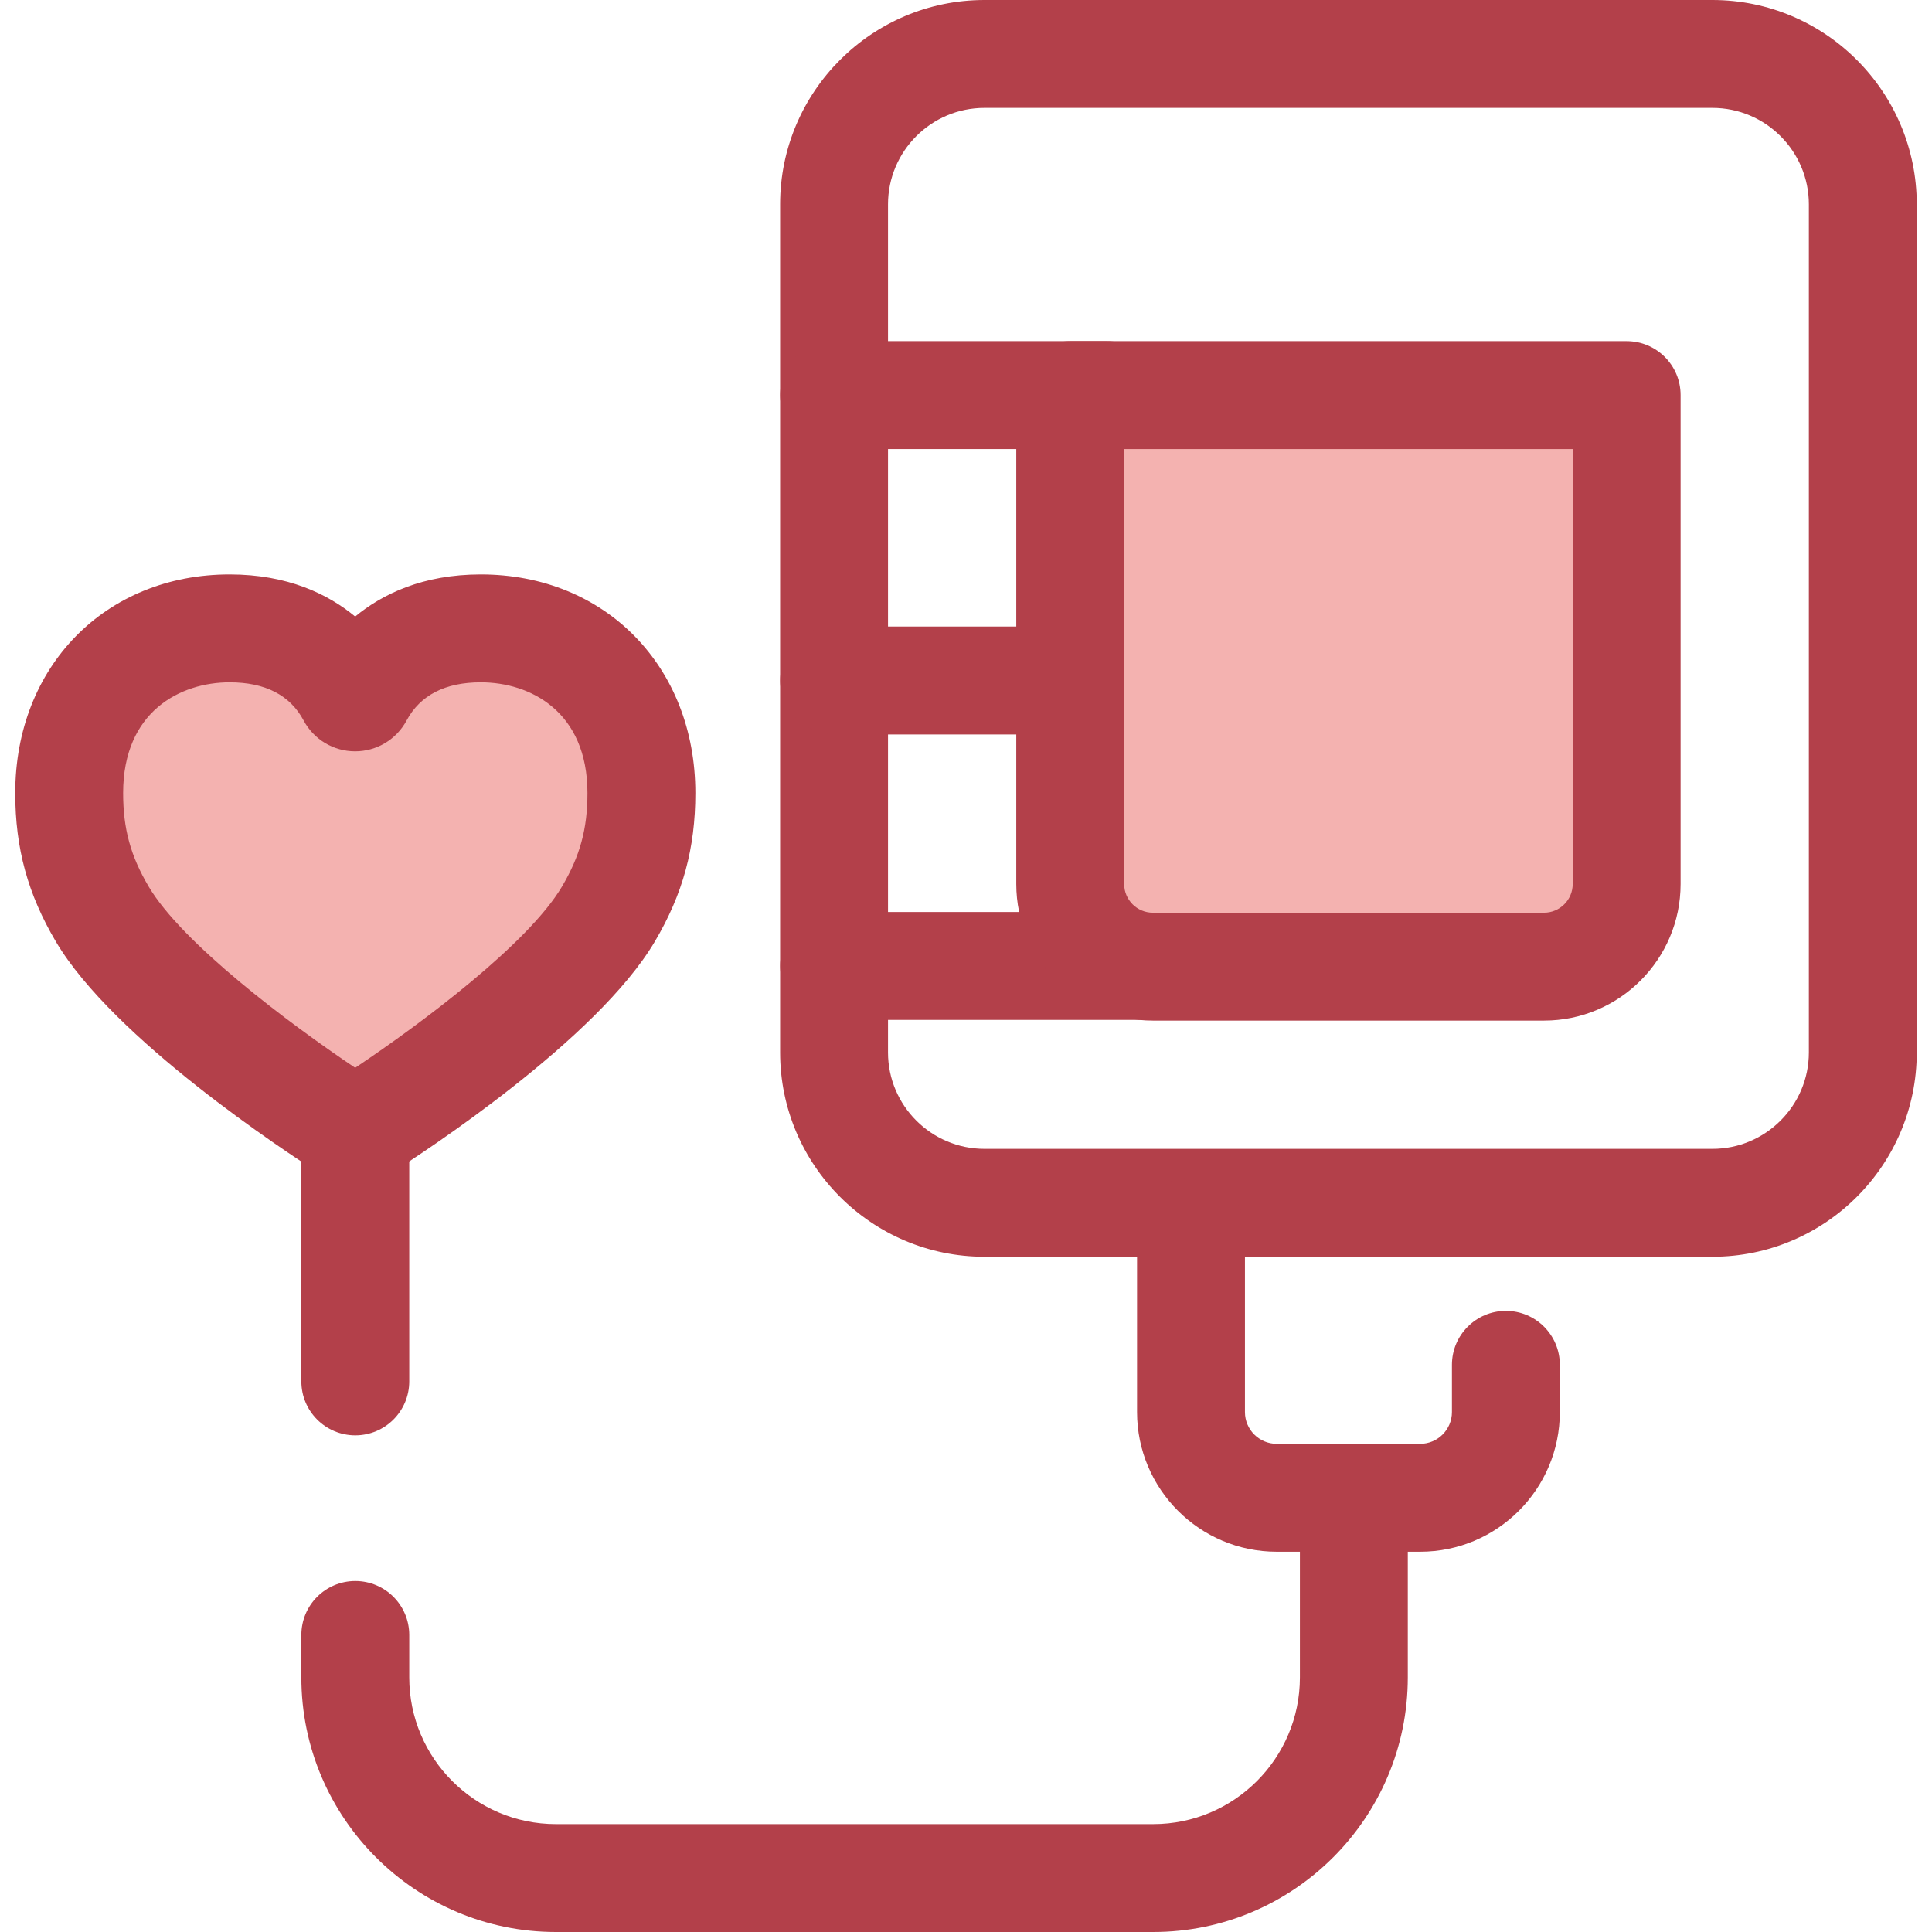
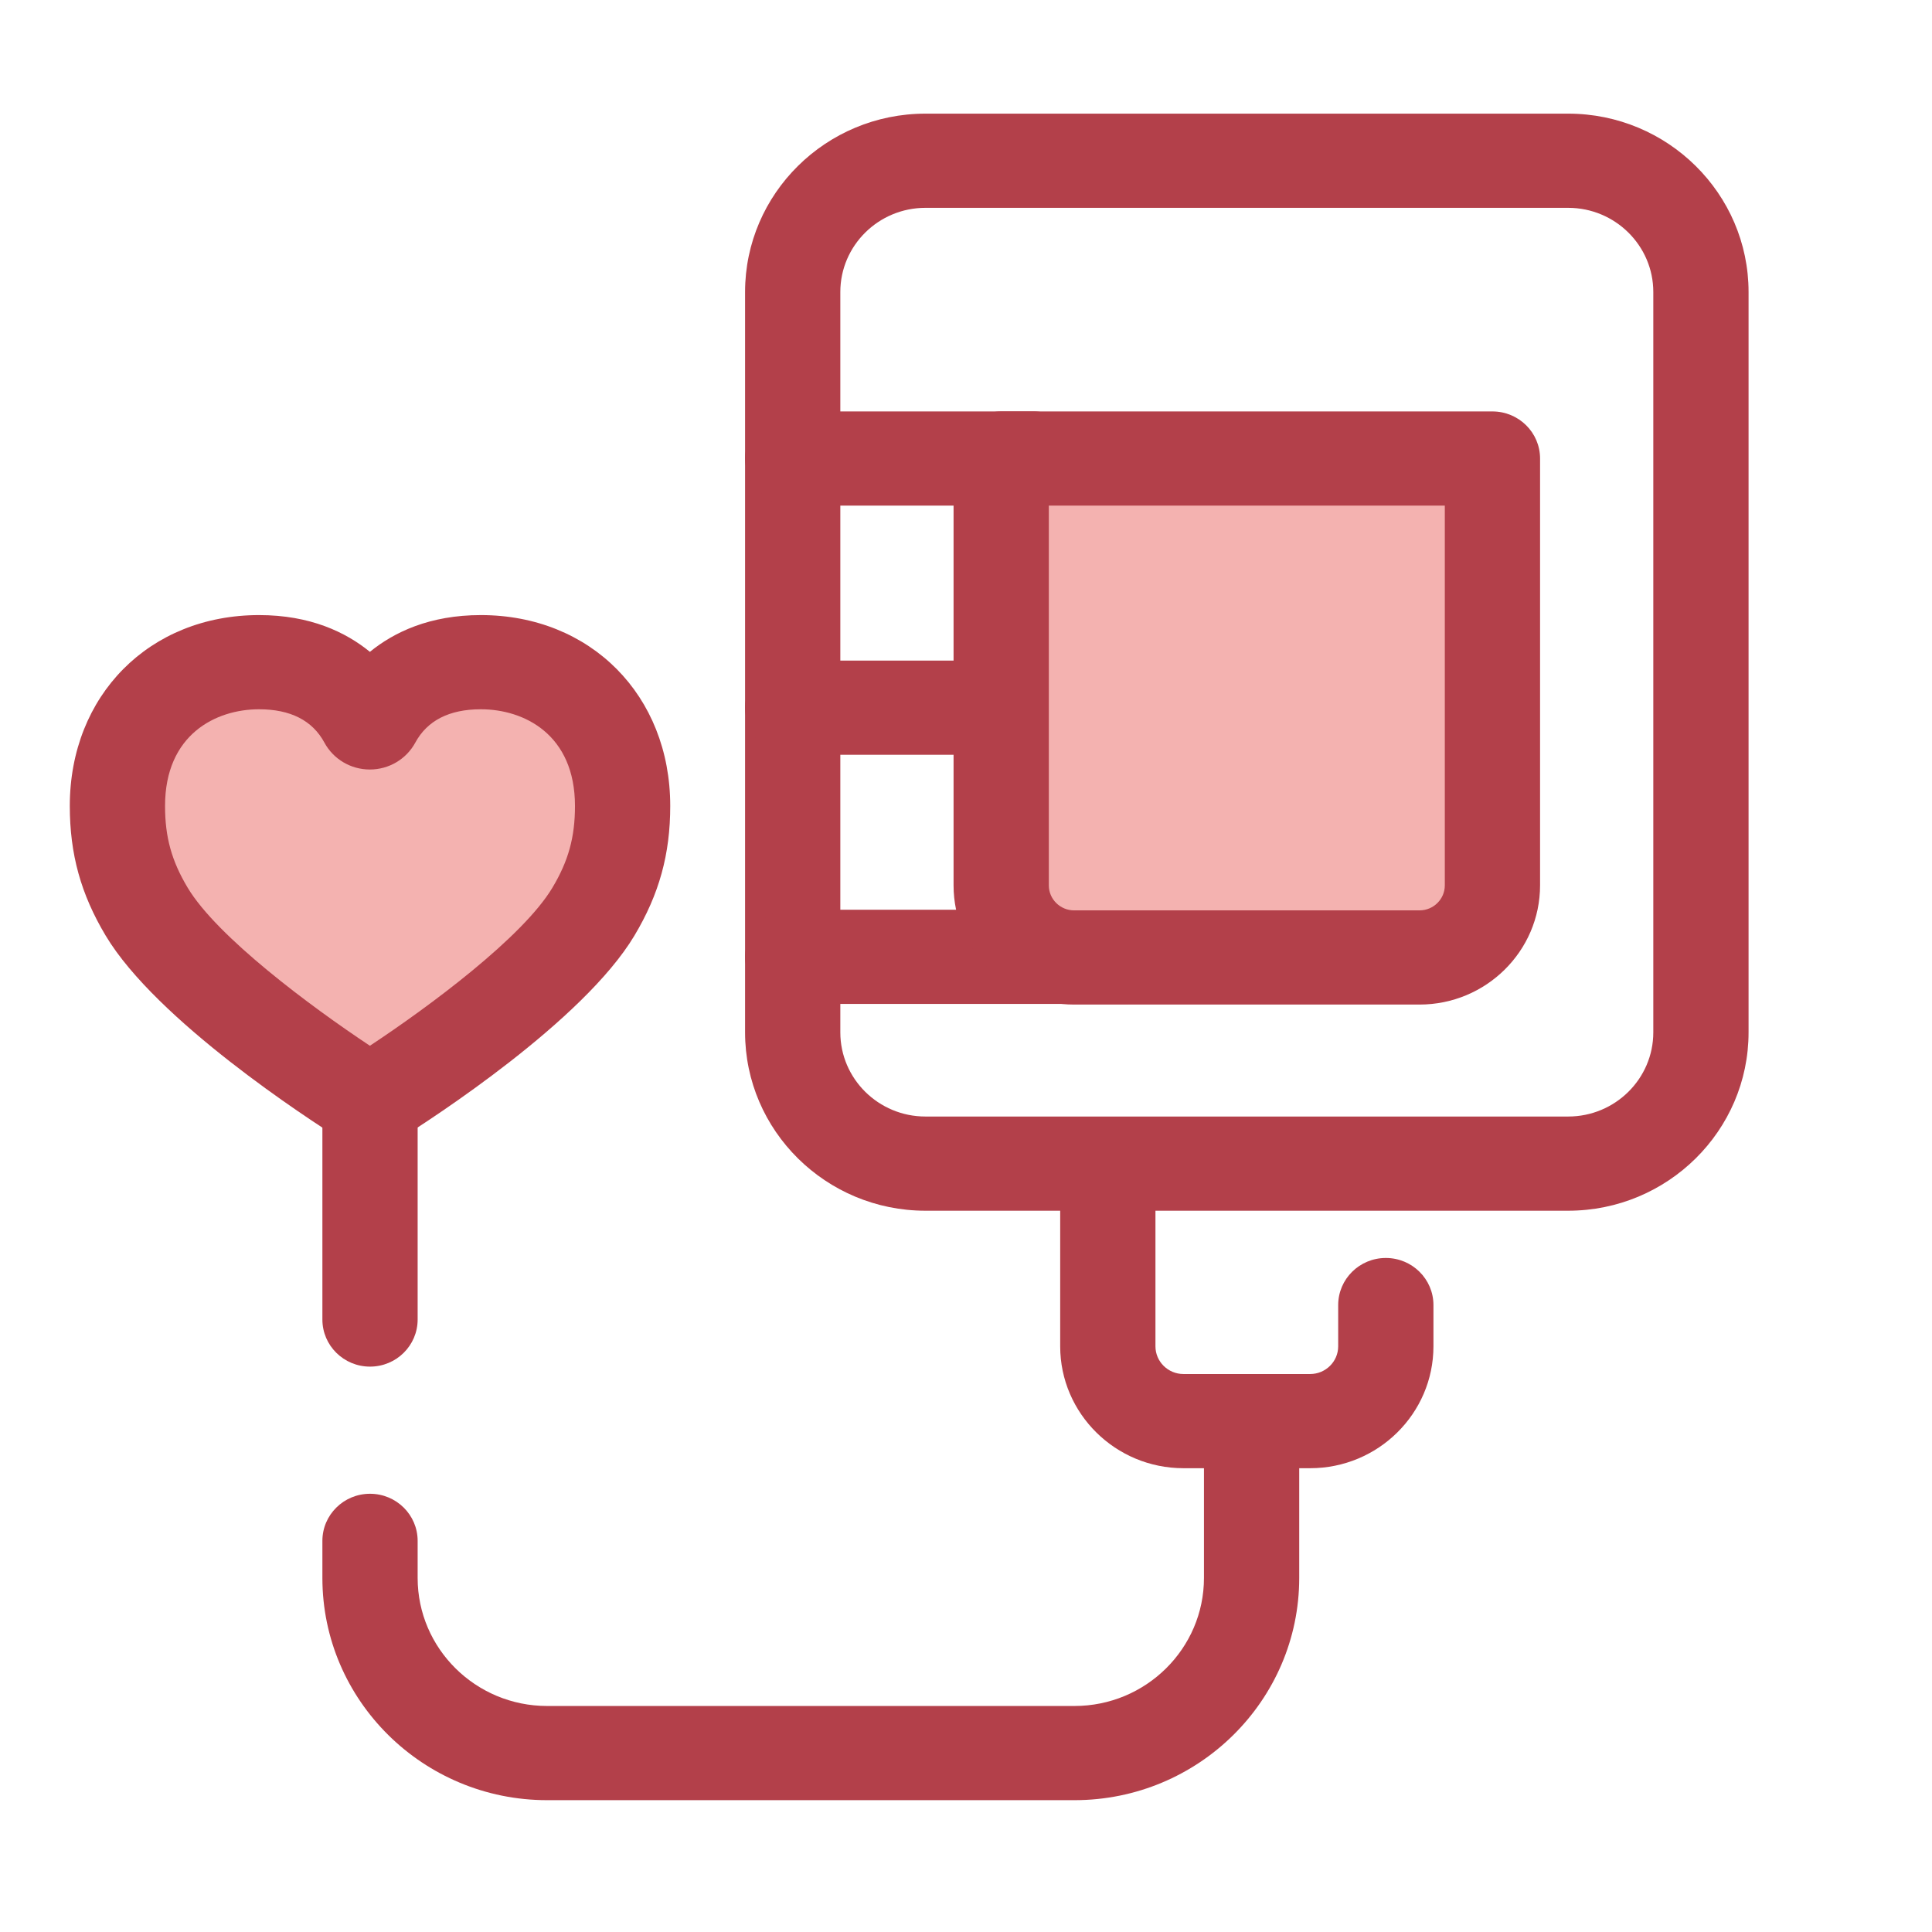
- <svg xmlns="http://www.w3.org/2000/svg" version="1.1" id="Layer_1" x="0px" y="0px" viewBox="0 0 512 512" style="enable-background:new 0 0 512 512;" xml:space="preserve">
-   <g>
-     <path style="fill:#B3404A;" d="M453.812,333.052H260.887c-29.858,0-54.148-24.291-54.148-54.148V54.15   C206.738,24.291,231.03,0,260.887,0h192.924c29.858,0,54.15,24.291,54.15,54.15v224.753   C507.962,308.761,483.671,333.052,453.812,333.052z M260.887,28.593c-14.091,0-25.555,11.464-25.555,25.556v224.753   c0,14.091,11.464,25.555,25.555,25.555h192.924c14.091,0,25.556-11.464,25.556-25.555V54.15c0-14.092-11.466-25.556-25.556-25.556   H260.887z" />
-     <path style="fill:#B3404A;" d="M376.364,411.222h-38.027c-20.404,0-37.007-16.601-37.007-37.007v-47.752   c0-7.896,6.402-14.297,14.297-14.297s14.297,6.401,14.297,14.297v47.752c0,4.639,3.774,8.414,8.413,8.414h38.027   c4.639,0,8.414-3.774,8.414-8.414v-12.521c0-7.896,6.402-14.297,14.297-14.297c7.895,0,14.297,6.401,14.297,14.297v12.521   C413.37,394.621,396.768,411.222,376.364,411.222z" />
-     <path style="fill:#B3404A;" d="M293.374,118.997h-72.32c-7.895,0-14.297-6.401-14.297-14.297s6.402-14.297,14.297-14.297h72.32   c7.895,0,14.297,6.401,14.297,14.297S301.27,118.997,293.374,118.997z" />
-     <path style="fill:#B3404A;" d="M293.374,194.639h-72.32c-7.895,0-14.297-6.401-14.297-14.297s6.402-14.297,14.297-14.297h72.32   c7.895,0,14.297,6.401,14.297,14.297S301.27,194.639,293.374,194.639z" />
-     <path style="fill:#B3404A;" d="M321.192,270.279H221.054c-7.895,0-14.297-6.401-14.297-14.297c0-7.896,6.402-14.297,14.297-14.297   h100.139c7.895,0,14.297,6.401,14.297,14.297C335.489,263.878,329.088,270.279,321.192,270.279z" />
+ <svg xmlns="http://www.w3.org/2000/svg" xml:space="preserve" style="enable-background:new 0 0 512 512;" viewBox="0 0 512 512" y="0px" x="0px" id="Layer_1" version="1.1">
+   <defs id="defs61" />
+   <g transform="matrix(0.8828575,0,0,0.8729412,14.92973,30.11765)" id="g12">
+     <path id="path2" d="M 453.812,333.052 H 260.887 c -29.858,0 -54.148,-24.291 -54.148,-54.148 V 54.15 C 206.738,24.291 231.03,0 260.887,0 h 192.924 c 29.858,0 54.15,24.291 54.15,54.15 v 224.753 c 10e-4,29.858 -24.29,54.149 -54.149,54.149 z M 260.887,28.593 c -14.091,0 -25.555,11.464 -25.555,25.556 v 224.753 c 0,14.091 11.464,25.555 25.555,25.555 h 192.924 c 14.091,0 25.556,-11.464 25.556,-25.555 V 54.15 c 0,-14.092 -11.466,-25.556 -25.556,-25.556 H 260.887 Z" style="fill:#b3404a" />
+     <path id="path4" d="m 376.364,411.222 h -38.027 c -20.404,0 -37.007,-16.601 -37.007,-37.007 v -47.752 c 0,-7.896 6.402,-14.297 14.297,-14.297 7.895,0 14.297,6.401 14.297,14.297 v 47.752 c 0,4.639 3.774,8.414 8.413,8.414 h 38.027 c 4.639,0 8.414,-3.774 8.414,-8.414 v -12.521 c 0,-7.896 6.402,-14.297 14.297,-14.297 7.895,0 14.297,6.401 14.297,14.297 v 12.521 c -0.002,20.406 -16.604,37.007 -37.008,37.007 z" style="fill:#b3404a" />
+     <path id="path6" d="m 293.374,118.997 h -72.32 c -7.895,0 -14.297,-6.401 -14.297,-14.297 0,-7.896 6.402,-14.297 14.297,-14.297 h 72.32 c 7.895,0 14.297,6.401 14.297,14.297 0,7.896 -6.401,14.297 -14.297,14.297 z" style="fill:#b3404a" />
+     <path id="path8" d="m 293.374,194.639 h -72.32 c -7.895,0 -14.297,-6.401 -14.297,-14.297 0,-7.896 6.402,-14.297 14.297,-14.297 h 72.32 c 7.895,0 14.297,6.401 14.297,14.297 0,7.896 -6.401,14.297 -14.297,14.297 z" style="fill:#b3404a" />
+     <path id="path10" d="M 321.192,270.279 H 221.054 c -7.895,0 -14.297,-6.401 -14.297,-14.297 0,-7.896 6.402,-14.297 14.297,-14.297 h 100.139 c 7.895,0 14.297,6.401 14.297,14.297 -0.001,7.896 -6.402,14.297 -14.298,14.297 z" style="fill:#b3404a" />
  </g>
-   <path style="fill:#F4B2B0;" d="M283.621,234.279V104.701h147.457v129.578c0,12.091-9.802,21.892-21.892,21.892H305.512  C293.423,256.171,283.621,246.369,283.621,234.279z" />
-   <g>
-     <path style="fill:#B3404A;" d="M409.187,270.467H305.513c-19.955,0-36.189-16.234-36.189-36.189V104.701   c0-7.896,6.402-14.297,14.297-14.297h147.459c7.895,0,14.297,6.401,14.297,14.297v129.578   C445.375,254.232,429.141,270.467,409.187,270.467z M297.917,118.997v115.281c0,4.189,3.408,7.596,7.596,7.596h103.674   c4.189,0,7.596-3.407,7.596-7.596V118.997H297.917z" />
-     <path style="fill:#B3404A;" d="M305.619,512h-158.3c-37.197,0-67.458-30.261-67.458-67.46v-11.261   c0-7.896,6.402-14.297,14.297-14.297s14.297,6.401,14.297,14.297v11.261c0,21.43,17.435,38.867,38.865,38.867h158.3   c21.431,0,38.867-17.435,38.867-38.867v-43.051c0-7.896,6.402-14.297,14.297-14.297c7.895,0,14.297,6.401,14.297,14.297v43.051   C373.077,481.737,342.816,512,305.619,512z" />
-     <path style="fill:#B3404A;" d="M94.158,380.382c-7.895,0-14.297-6.401-14.297-14.297V216.904c0-7.896,6.402-14.297,14.297-14.297   s14.297,6.401,14.297,14.297v149.181C108.454,373.981,102.054,380.382,94.158,380.382z" />
+   <path id="path14" d="M 265.327,234.629 V 121.515 h 130.184 v 113.114 c 0,10.555 -8.654,19.11 -19.328,19.11 h -91.529 c -10.673,0 -19.327,-8.557 -19.327,-19.11 z" style="fill:#f4b2b0;stroke-width:0.878" />
+   <g transform="matrix(0.8828575,0,0,0.8729412,14.92973,30.11765)" id="g22">
+     <path id="path16" d="M 409.187,270.467 H 305.513 c -19.955,0 -36.189,-16.234 -36.189,-36.189 V 104.701 c 0,-7.896 6.402,-14.297 14.297,-14.297 H 431.08 c 7.895,0 14.297,6.401 14.297,14.297 v 129.578 c -0.002,19.953 -16.236,36.188 -36.19,36.188 z m -111.27,-151.47 v 115.281 c 0,4.189 3.408,7.596 7.596,7.596 h 103.674 c 4.189,0 7.596,-3.407 7.596,-7.596 V 118.997 Z" style="fill:#b3404a" />
+     <path id="path18" d="m 305.619,512 h -158.3 c -37.197,0 -67.458,-30.261 -67.458,-67.46 v -11.261 c 0,-7.896 6.402,-14.297 14.297,-14.297 7.895,0 14.297,6.401 14.297,14.297 v 11.261 c 0,21.43 17.435,38.867 38.865,38.867 h 158.3 c 21.431,0 38.867,-17.435 38.867,-38.867 v -43.051 c 0,-7.896 6.402,-14.297 14.297,-14.297 7.895,0 14.297,6.401 14.297,14.297 V 444.54 C 373.077,481.737 342.816,512 305.619,512 Z" style="fill:#b3404a" />
+     <path id="path20" d="m 94.158,380.382 c -7.895,0 -14.297,-6.401 -14.297,-14.297 V 216.904 c 0,-7.896 6.402,-14.297 14.297,-14.297 7.895,0 14.297,6.401 14.297,14.297 v 149.181 c -0.001,7.896 -6.401,14.297 -14.297,14.297 z" style="fill:#b3404a" />
  </g>
-   <path style="fill:#F4B2B0;" d="M127.424,166.526c-19.861,0-28.77,11.131-32.277,17.67c-0.44,0.821-1.636,0.821-2.074-0.001  c-3.494-6.539-12.355-17.669-32.214-17.669c-22.623,0-42.522,15.443-42.522,43.643c0,11.411,2.326,21.187,8.779,32.097  C40.268,264.499,83.597,293.32,92.498,299c0.984,0.628,2.23,0.629,3.215,0.004c8.908-5.653,52.245-34.332,65.501-56.739  c6.455-10.91,8.764-20.686,8.764-32.097C169.979,181.969,150.046,166.526,127.424,166.526z" />
-   <path style="fill:#B3404A;" d="M94.109,313.767L94.109,313.767c-3.301,0-6.518-0.939-9.304-2.718  c-9.013-5.75-54.759-35.75-69.993-61.505c-7.45-12.592-10.772-24.737-10.772-39.376c0-33.573,23.897-57.94,56.819-57.94  c15.347,0,26.043,5.193,33.264,11.156c7.23-5.96,17.939-11.156,33.302-11.156c32.942,0,56.852,24.367,56.852,57.94  c0,14.658-3.317,26.803-10.755,39.375c-15.34,25.932-61.123,55.805-70.143,61.529C100.598,312.837,97.394,313.767,94.109,313.767z   M60.858,180.822c-13.02,0-28.226,7.686-28.226,29.346c0,9.477,1.967,16.667,6.788,24.817c8.827,14.921,36.884,36.026,54.704,47.986  c17.826-11.909,45.896-32.959,54.786-47.986c4.809-8.13,6.771-15.32,6.771-24.817c0-21.661-15.222-29.346-28.259-29.346  c-9.453,0-16.072,3.408-19.676,10.129c-2.706,5.035-7.929,8.156-13.636,8.156c-5.727,0-10.958-3.134-13.652-8.183  C76.879,184.224,70.282,180.822,60.858,180.822z" />
-   <g>
+   <path id="path24" d="m 127.427,175.485 c -17.534,0 -25.4,9.717 -28.496,15.425 -0.388,0.717 -1.444,0.717 -1.831,-8.7e-4 -3.085,-5.708 -10.908,-15.424 -28.44,-15.424 -19.973,0 -37.541,13.481 -37.541,38.098 0,9.961 2.054,18.495 7.751,28.019 11.611,19.408 49.865,44.567 57.723,49.525 0.869,0.548 1.969,0.549 2.838,0.003 7.864,-4.935 46.125,-29.97 57.828,-49.53 5.699,-9.524 7.737,-18.058 7.737,-28.019 8.8e-4,-24.616 -17.597,-38.097 -37.569,-38.097 z" style="fill:#f4b2b0;stroke-width:0.878" />
+   <path id="path26" d="m 98.015,304.018 v 0 c -2.914,0 -5.754,-0.82 -8.214,-2.373 -7.957,-5.019 -48.344,-31.208 -61.794,-53.69 -6.577,-10.992 -9.51,-21.594 -9.51,-34.373 0,-29.307 21.098,-50.578 50.163,-50.578 13.549,0 22.992,4.533 29.367,9.739 6.383,-5.203 15.838,-9.739 29.401,-9.739 29.083,0 50.192,21.271 50.192,50.578 0,12.796 -2.928,23.397 -9.495,34.372 -13.543,22.637 -53.963,48.714 -61.926,53.711 -2.455,1.541 -5.284,2.353 -8.184,2.353 z m -29.356,-116.053 c -11.495,0 -24.92,6.709 -24.92,25.617 0,8.273 1.737,14.549 5.993,21.664 7.793,13.025 32.563,31.449 48.296,41.889 15.738,-10.396 40.52,-28.771 48.368,-41.889 4.246,-7.097 5.978,-13.373 5.978,-21.664 0,-18.909 -13.439,-25.617 -24.949,-25.617 -8.346,0 -14.189,2.975 -17.371,8.842 -2.389,4.395 -7,7.12 -12.039,7.12 -5.056,0 -9.674,-2.736 -12.053,-7.143 -3.16,-5.849 -8.984,-8.818 -17.304,-8.818 z" style="fill:#b3404a;stroke-width:0.878" />
+   <g id="g28">
</g>
-   <g>
+   <g id="g30">
</g>
-   <g>
+   <g id="g32">
</g>
-   <g>
+   <g id="g34">
</g>
-   <g>
+   <g id="g36">
</g>
-   <g>
+   <g id="g38">
</g>
-   <g>
+   <g id="g40">
</g>
-   <g>
+   <g id="g42">
</g>
-   <g>
+   <g id="g44">
</g>
-   <g>
+   <g id="g46">
</g>
-   <g>
+   <g id="g48">
</g>
-   <g>
+   <g id="g50">
</g>
-   <g>
+   <g id="g52">
</g>
-   <g>
+   <g id="g54">
</g>
-   <g>
+   <g id="g56">
</g>
</svg>
